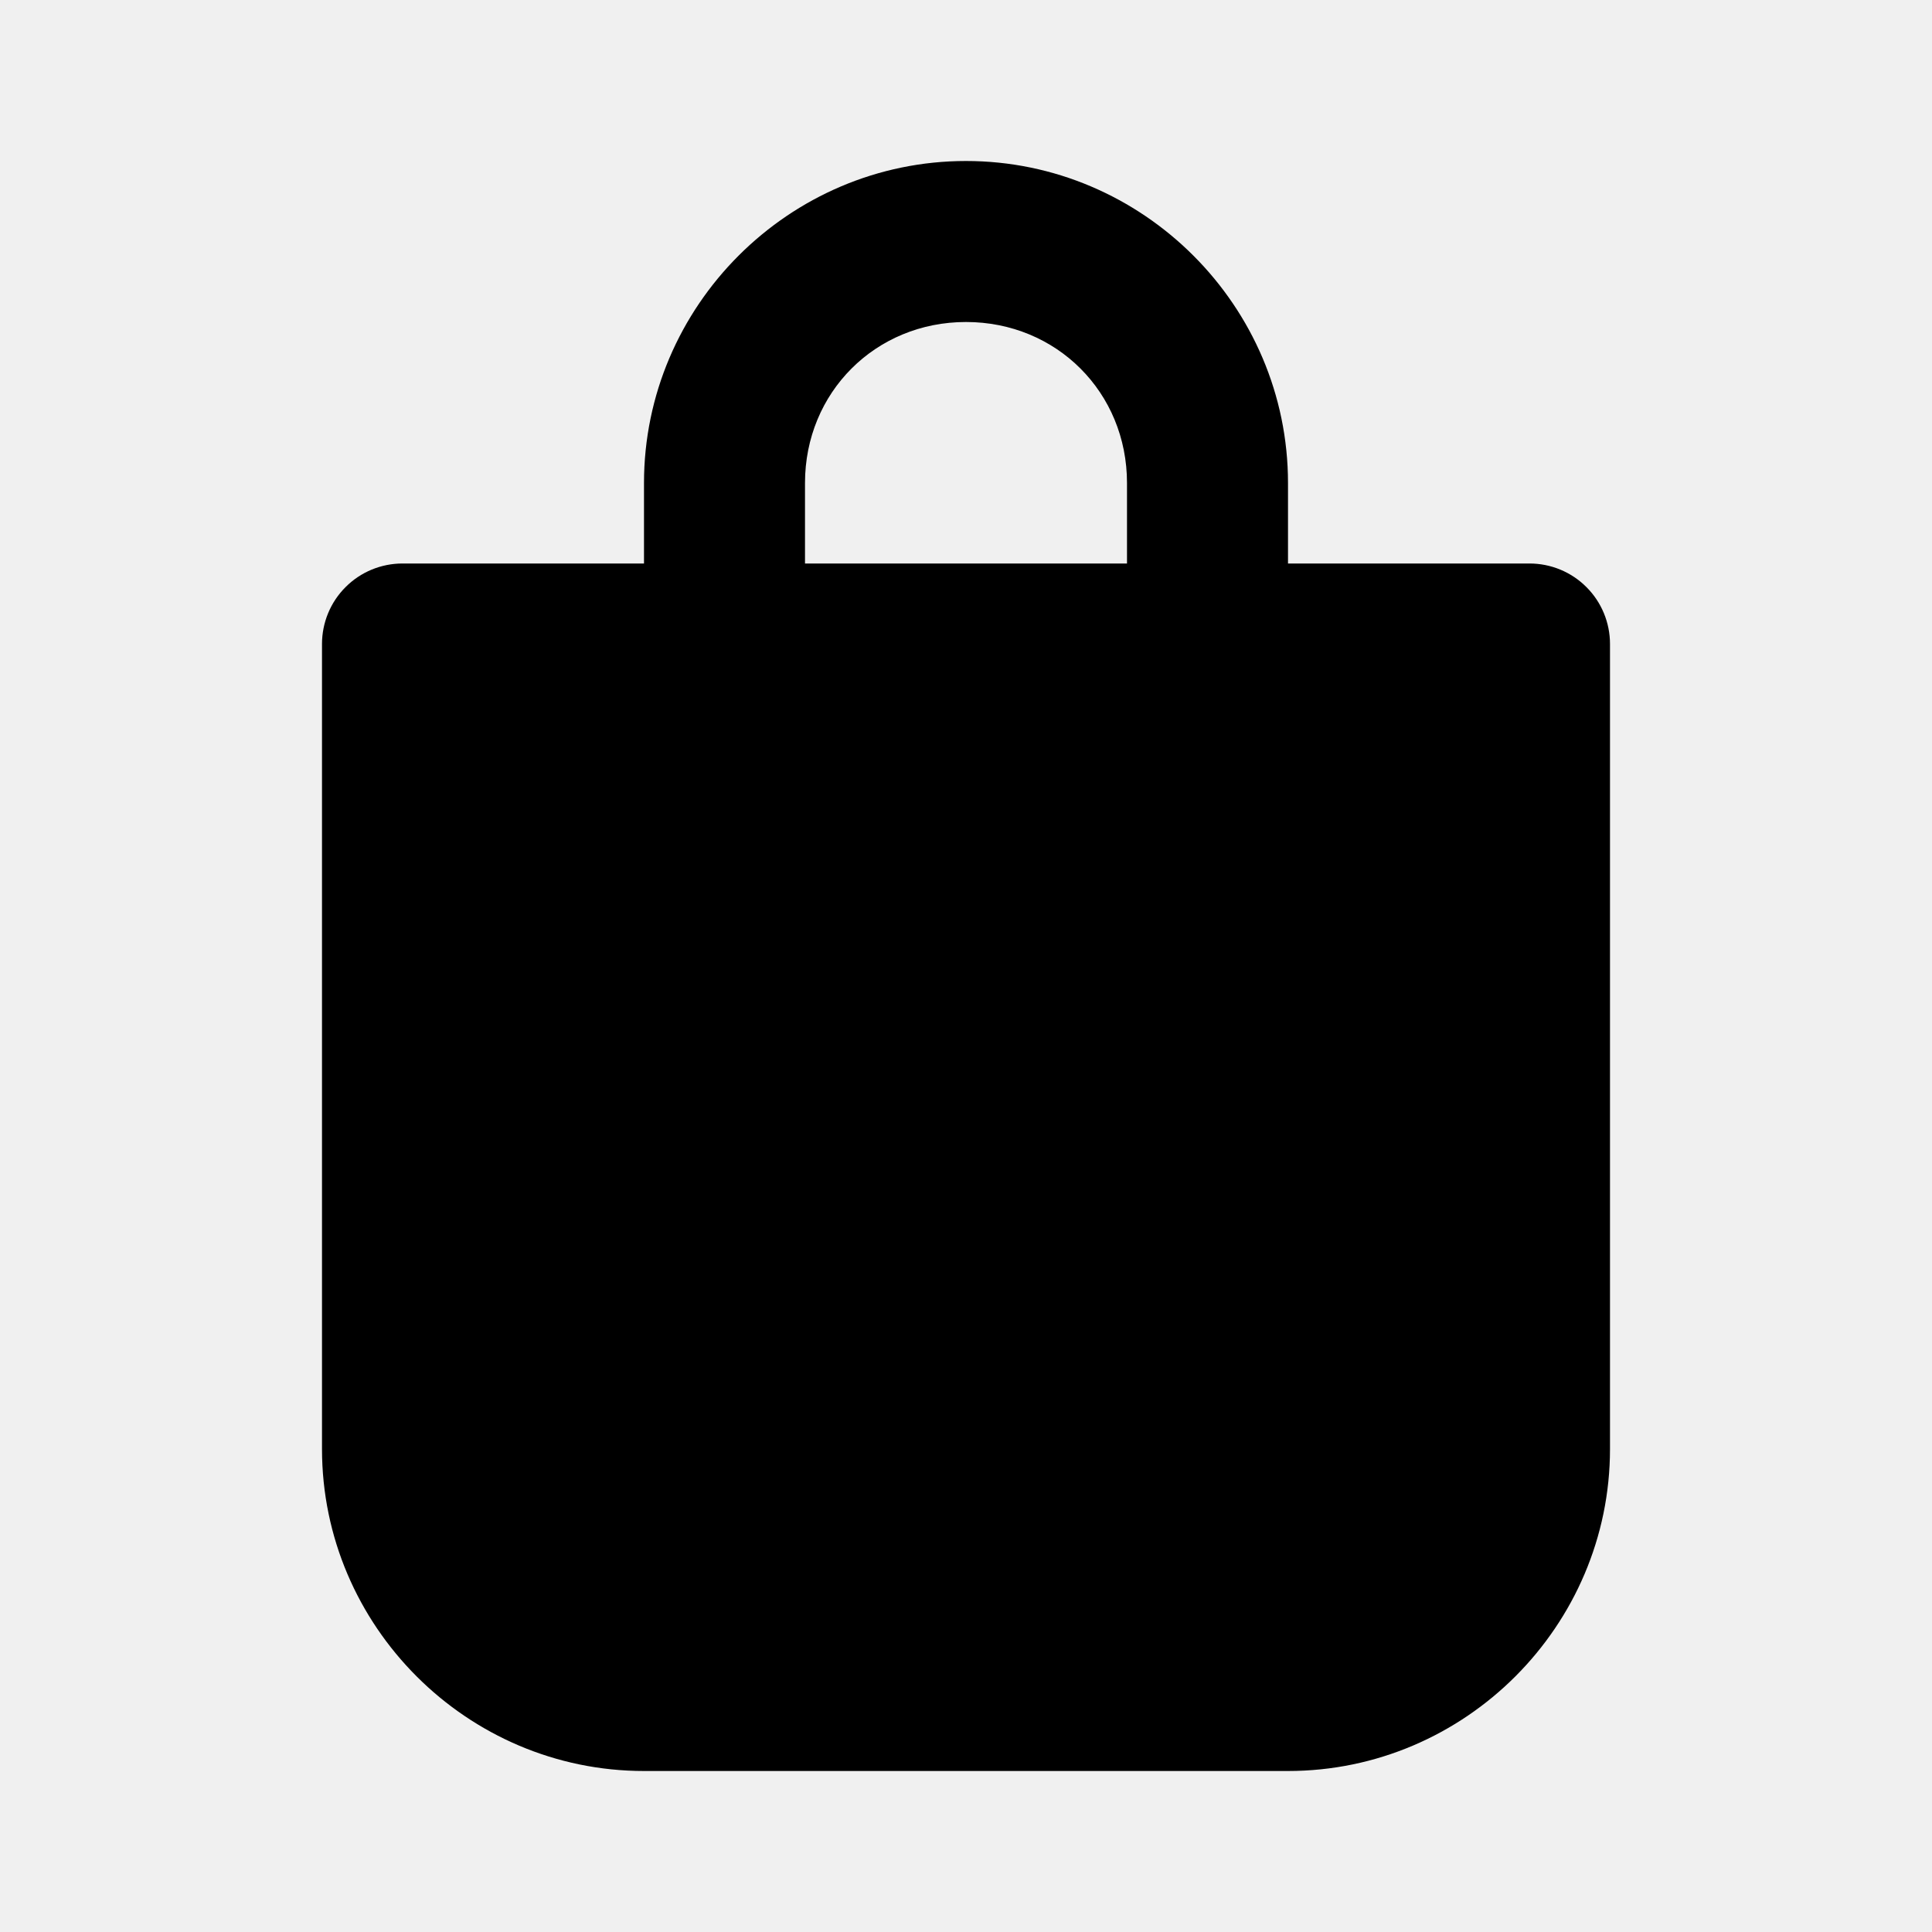
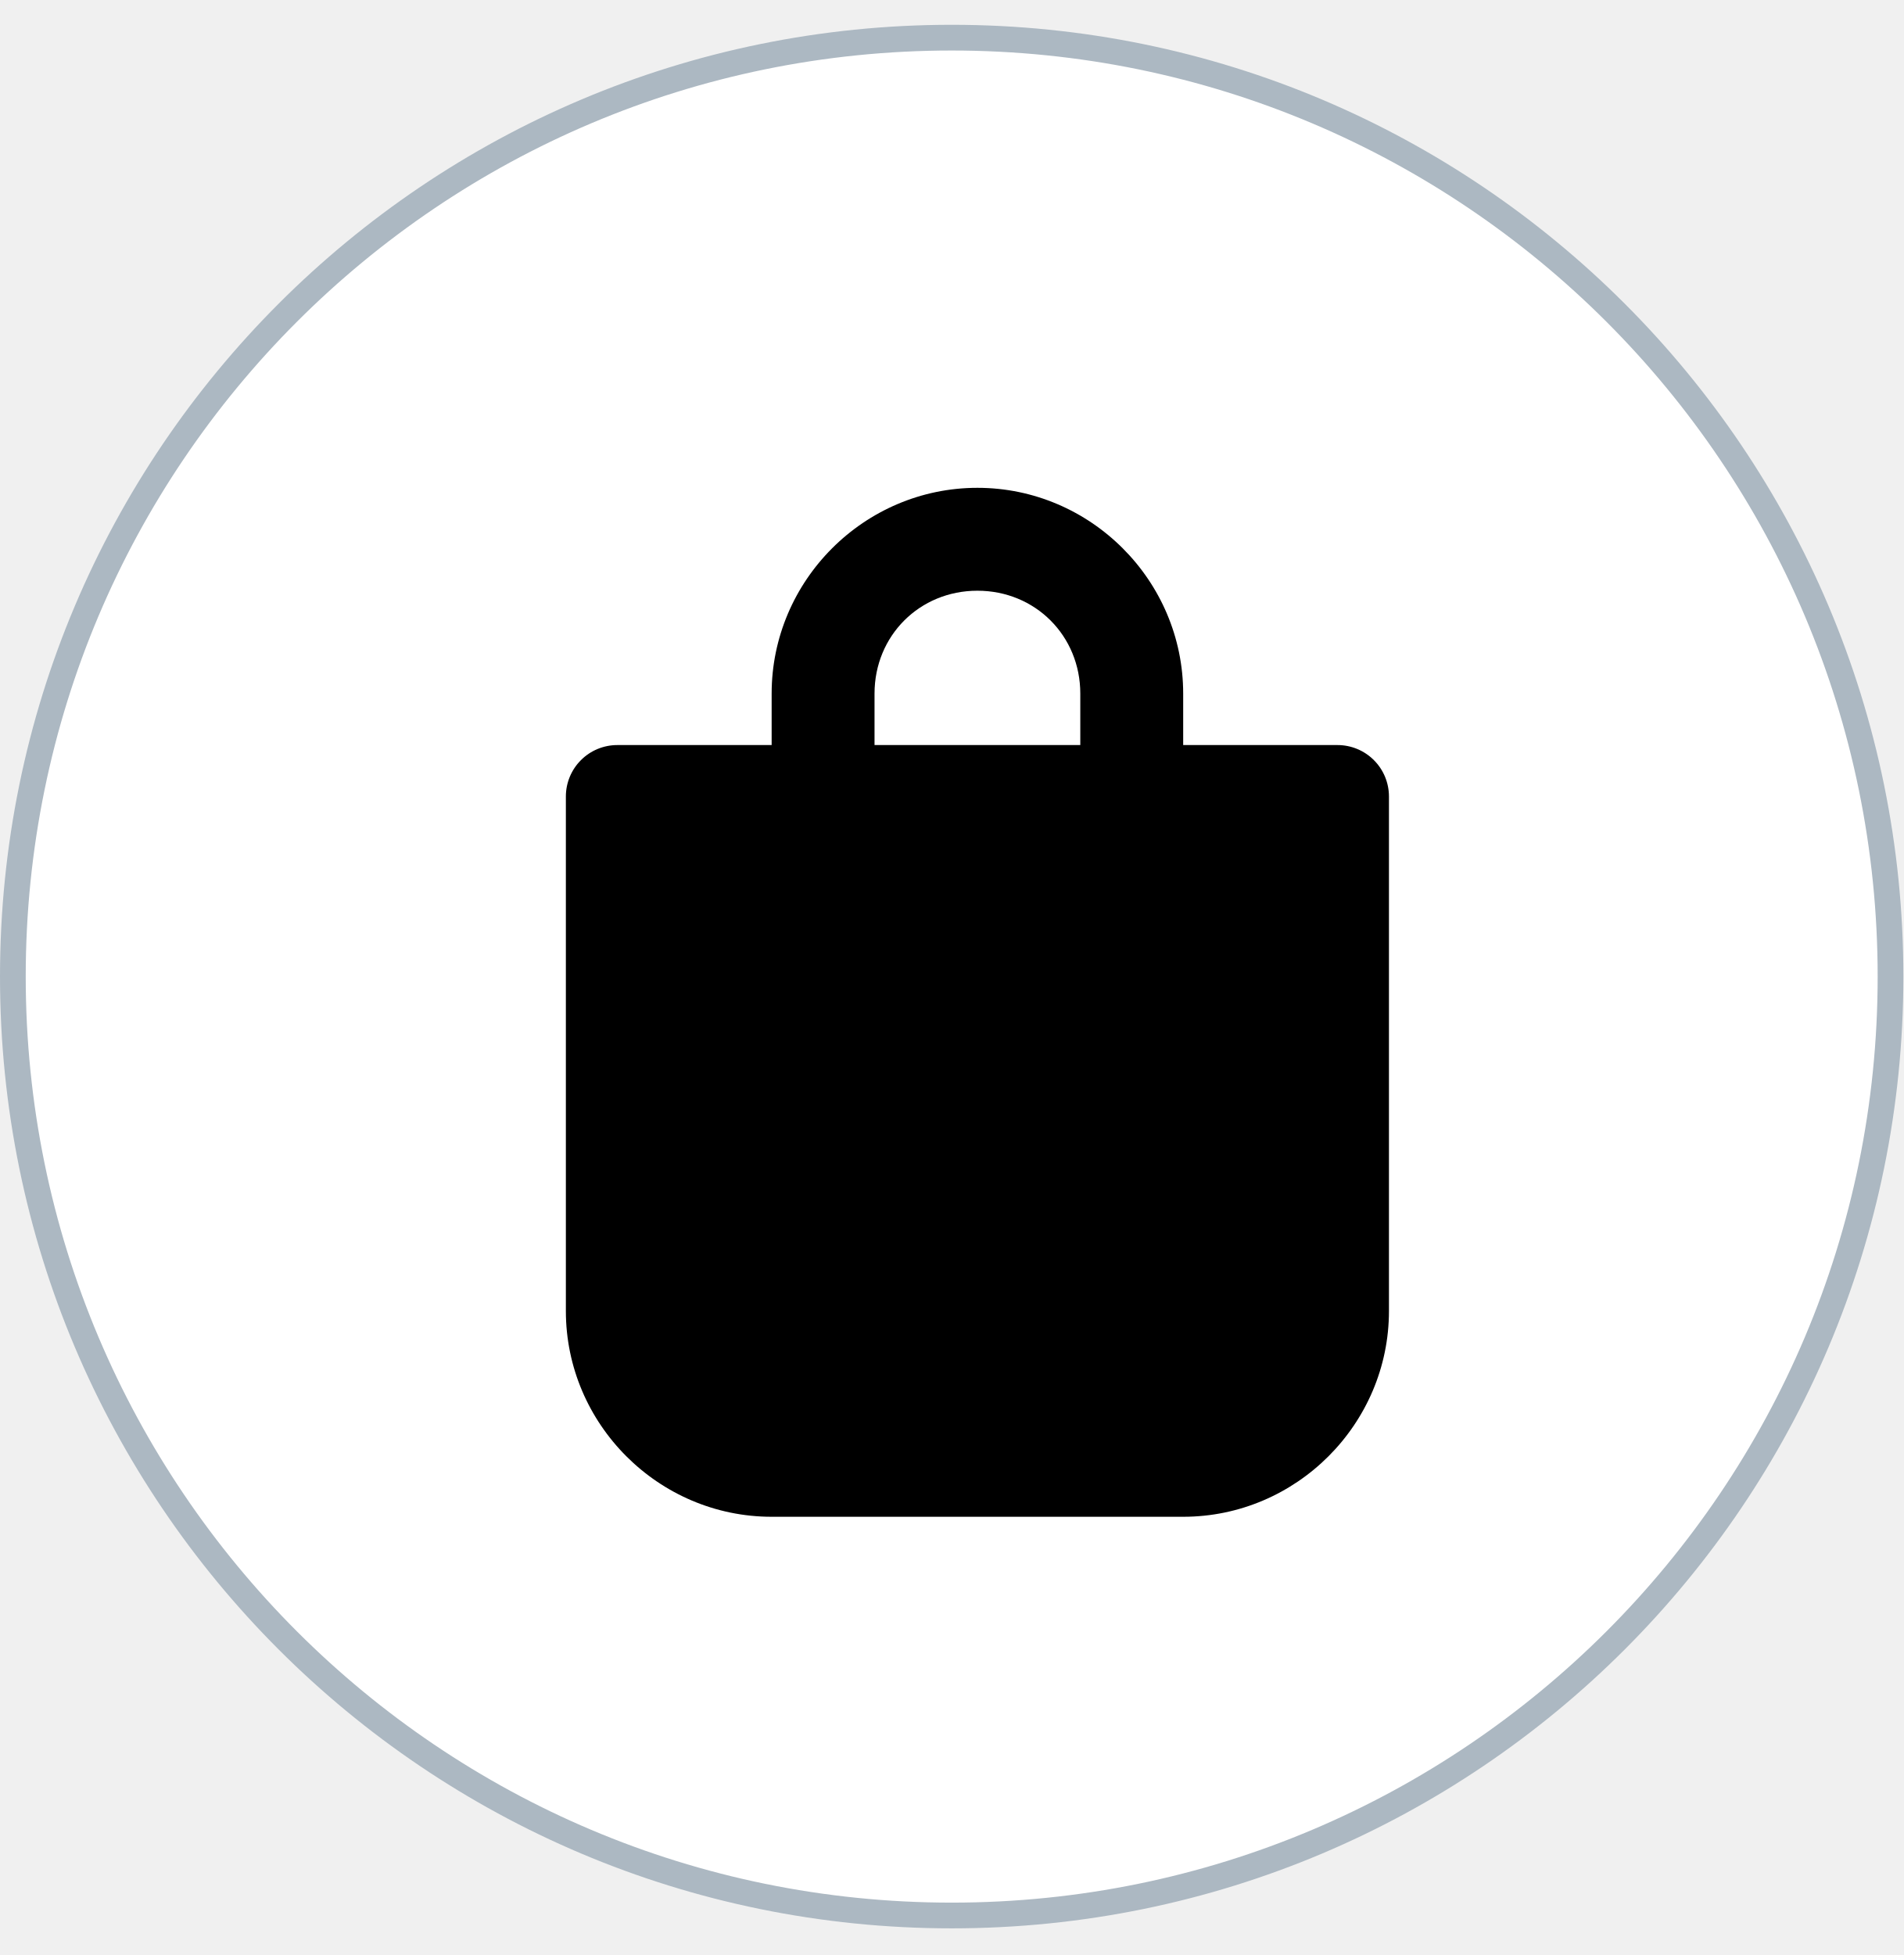
- <svg xmlns="http://www.w3.org/2000/svg" width="24" height="24" viewBox="0 0 24 24" fill="none">
-   <path d="M12 2C9.801 2 8 3.801 8 6V7H5C4.735 7 4.48 7.105 4.293 7.293C4.105 7.48 4 7.735 4 8V18C4 20.199 5.801 22 8 22H16C18.199 22 20 20.199 20 18V8C20 7.735 19.895 7.48 19.707 7.293C19.52 7.105 19.265 7 19 7H16V6C16 3.801 14.199 2 12 2ZM12 4C13.125 4 14 4.875 14 6V7H10V6C10 4.875 10.875 4 12 4Z" fill="black" />
+ <svg xmlns="http://www.w3.org/2000/svg" width="37" height="38" viewBox="0 0 37 38" fill="none">
+   <circle cx="18.5" cy="18.982" r="18.25" fill="white" stroke="#ACB8C2" stroke-width="0.5" />
+   <path d="M19 9.482C16.801 9.482 15 11.283 15 13.482V14.482H12C11.735 14.482 11.48 14.587 11.293 14.775C11.105 14.962 11 15.217 11 15.482V25.482C11 27.68 12.801 29.482 15 29.482H23C25.199 29.482 27 27.68 27 25.482V15.482C27 15.217 26.895 14.962 26.707 14.775C26.52 14.587 26.265 14.482 26 14.482H23V13.482C23 11.283 21.199 9.482 19 9.482ZM19 11.482C20.125 11.482 21 12.357 21 13.482V14.482H17V13.482C17 12.357 17.875 11.482 19 11.482Z" fill="black" />
</svg>
